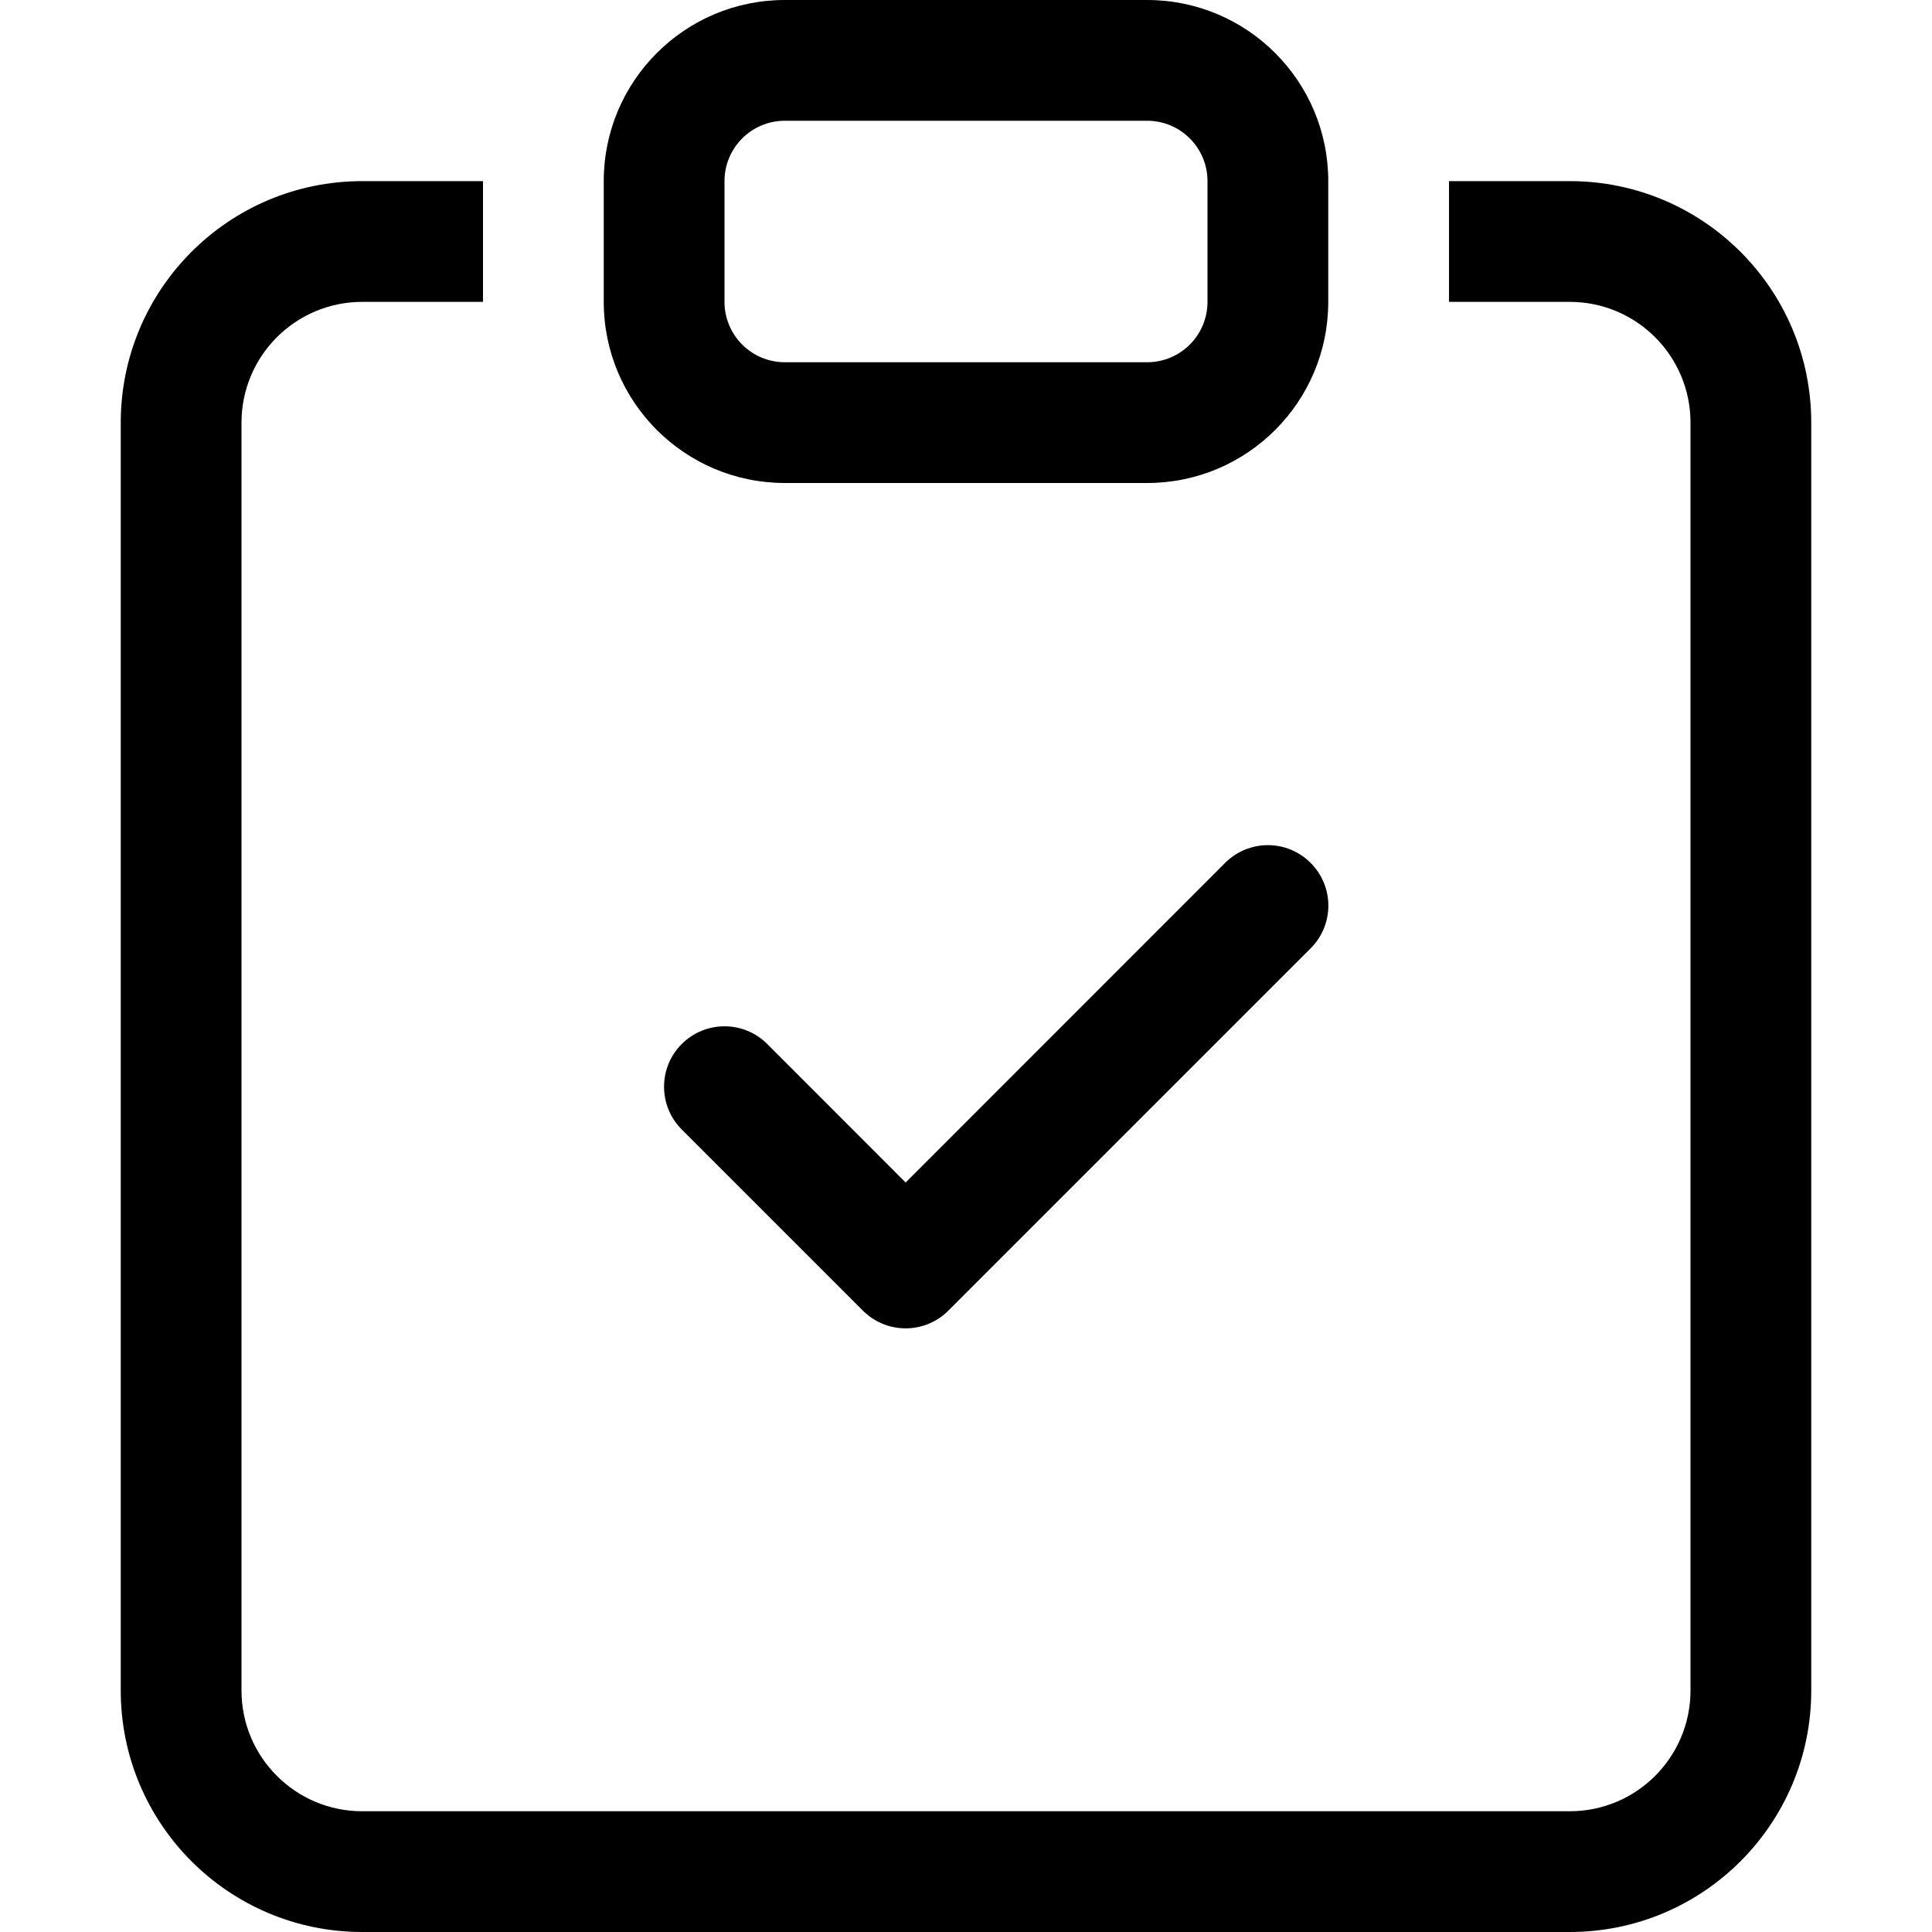
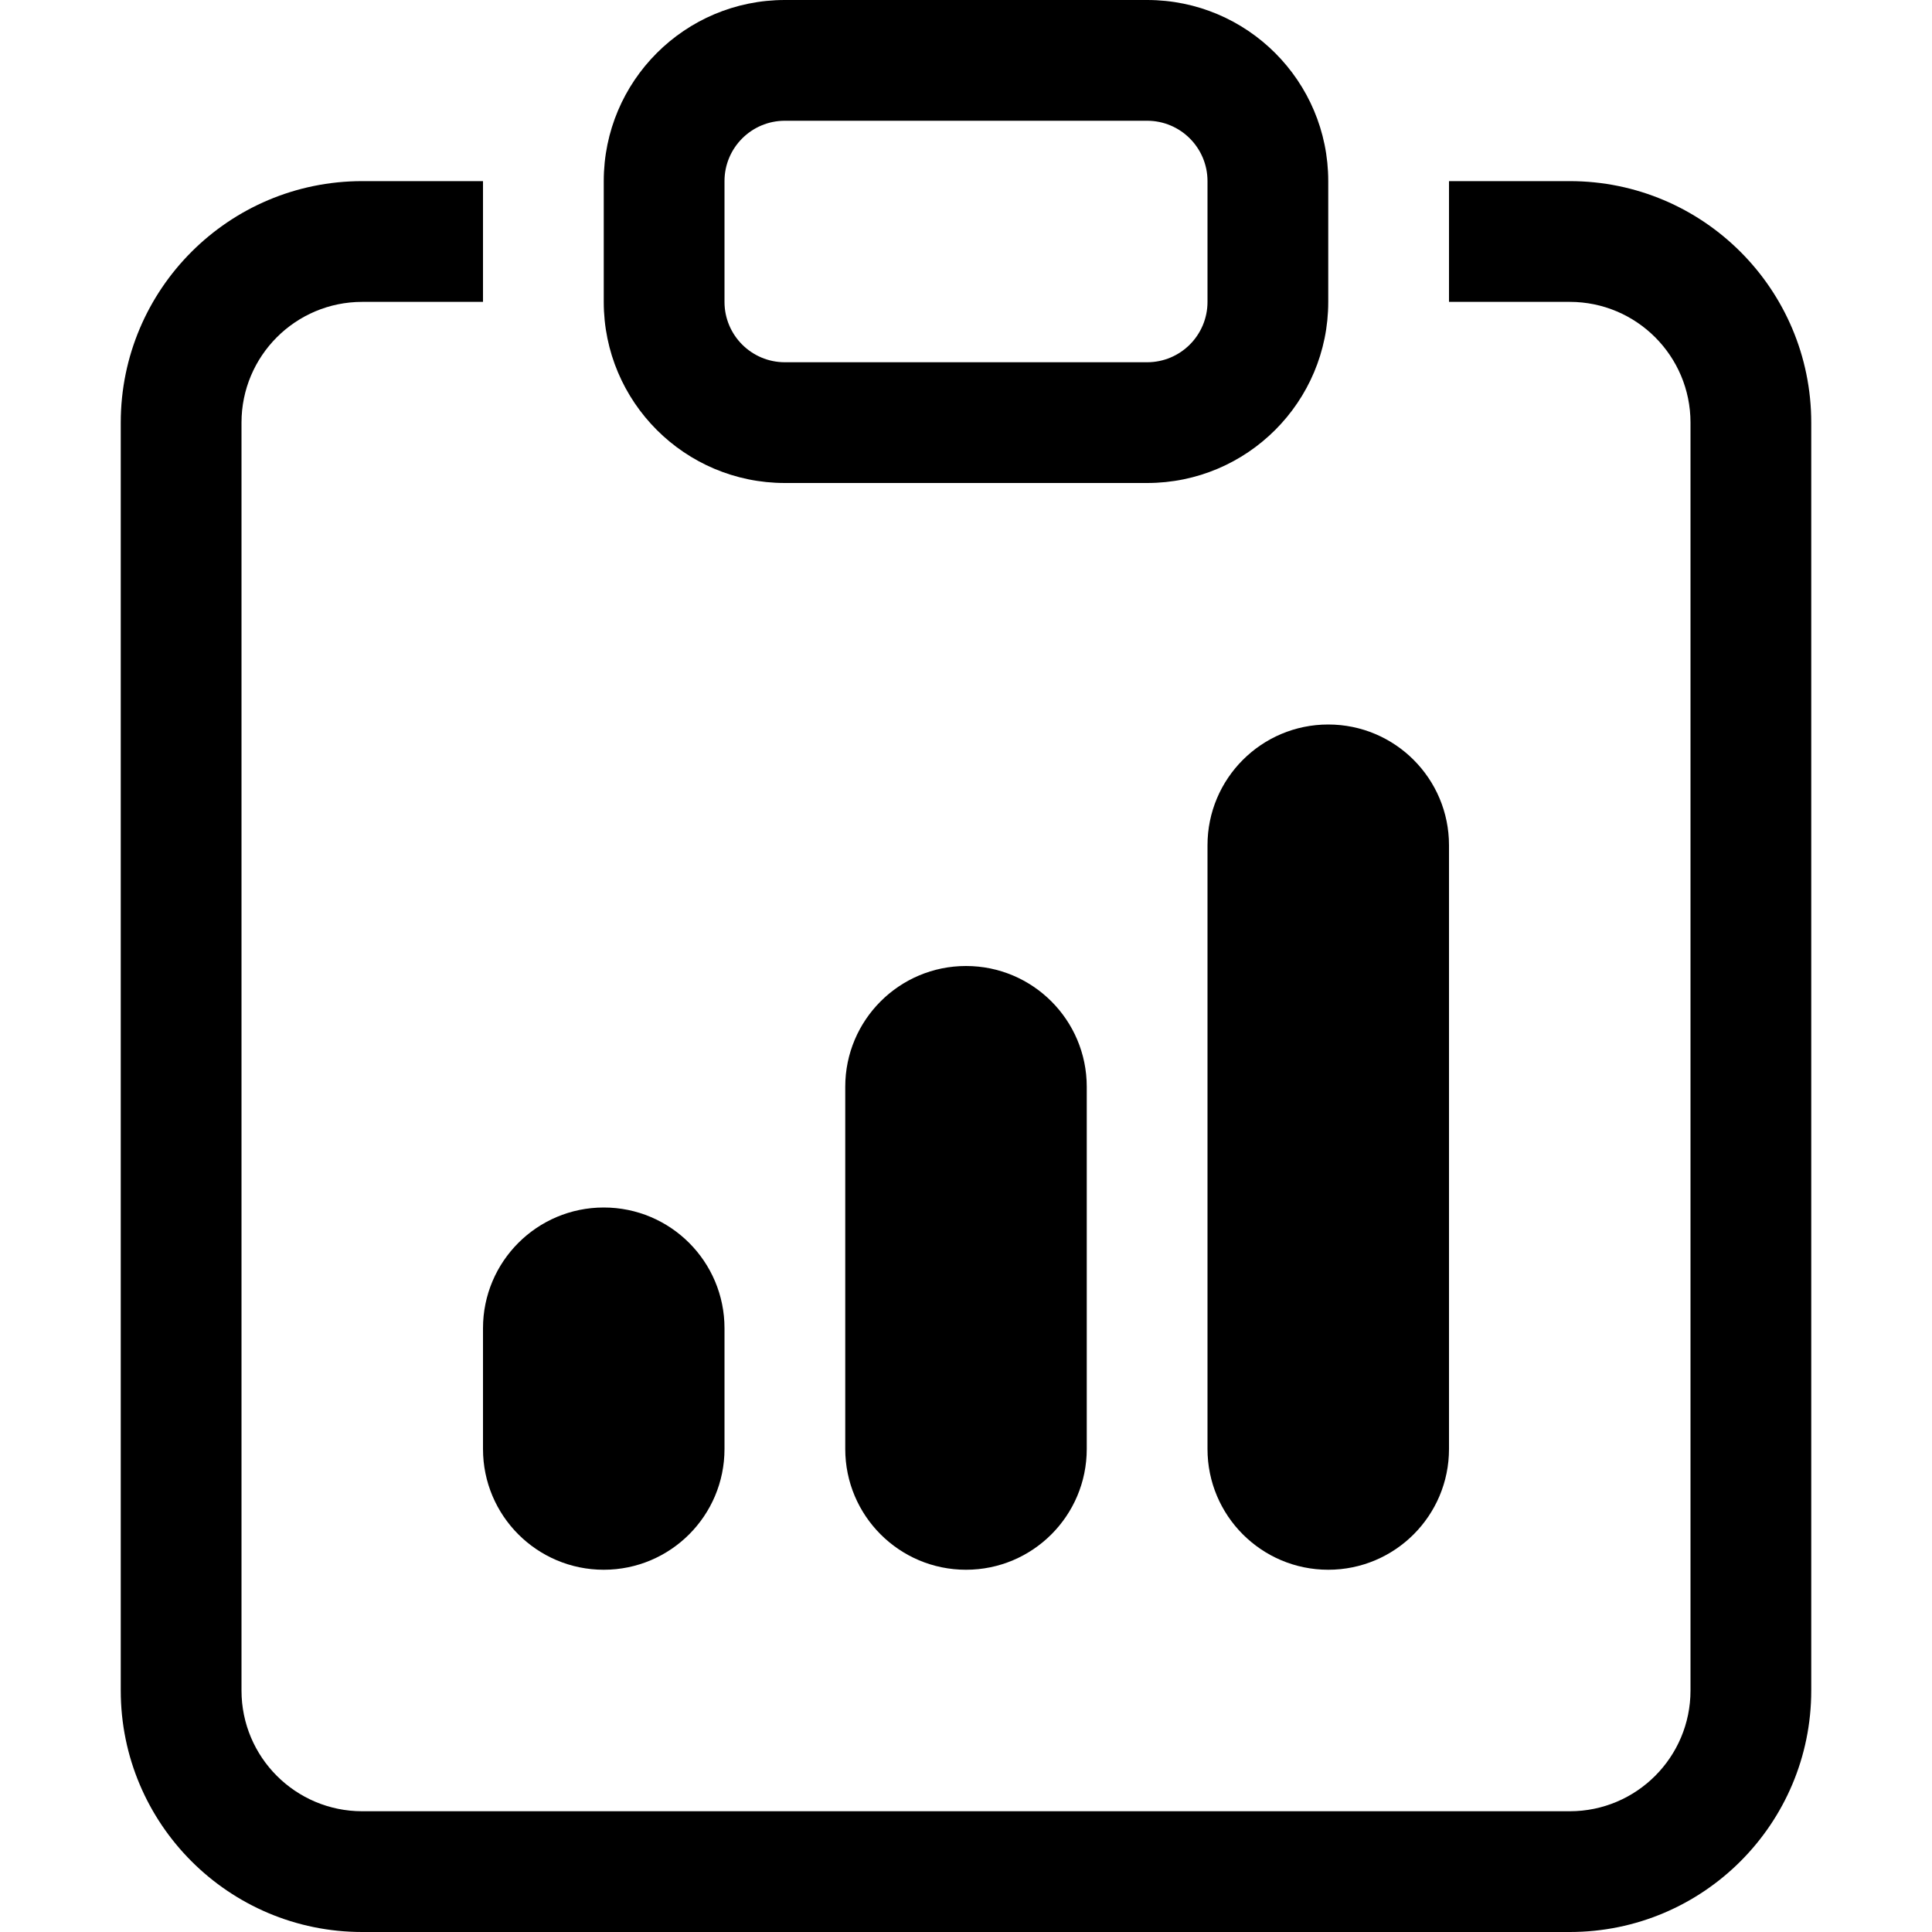
- <svg xmlns="http://www.w3.org/2000/svg" width="16" height="16" fill="currentColor" class="bi bi-clipboard-check" viewBox="0 0 16 16">
-   <path fill-rule="evenodd" d="M10.854 7.146a.5.5 0 0 1 0 .708l-3 3a.5.5 0 0 1-.708 0l-1.5-1.5a.5.5 0 1 1 .708-.708L7.5 9.793l2.646-2.647a.5.5 0 0 1 .708 0" />
+ <svg xmlns="http://www.w3.org/2000/svg" width="16" height="16" fill="currentColor" class="bi bi-clipboard-data" viewBox="0 0 16 16">
+   <path d="M4 11a1 1 0 1 1 2 0v1a1 1 0 1 1-2 0zm6-4a1 1 0 1 1 2 0v5a1 1 0 1 1-2 0zM7 9a1 1 0 0 1 2 0v3a1 1 0 1 1-2 0z" />
  <path d="M4 1.5H3a2 2 0 0 0-2 2V14a2 2 0 0 0 2 2h10a2 2 0 0 0 2-2V3.5a2 2 0 0 0-2-2h-1v1h1a1 1 0 0 1 1 1V14a1 1 0 0 1-1 1H3a1 1 0 0 1-1-1V3.5a1 1 0 0 1 1-1h1z" />
  <path d="M9.5 1a.5.5 0 0 1 .5.5v1a.5.5 0 0 1-.5.5h-3a.5.5 0 0 1-.5-.5v-1a.5.5 0 0 1 .5-.5zm-3-1A1.5 1.5 0 0 0 5 1.5v1A1.5 1.5 0 0 0 6.5 4h3A1.5 1.5 0 0 0 11 2.5v-1A1.5 1.5 0 0 0 9.5 0z" />
</svg>
